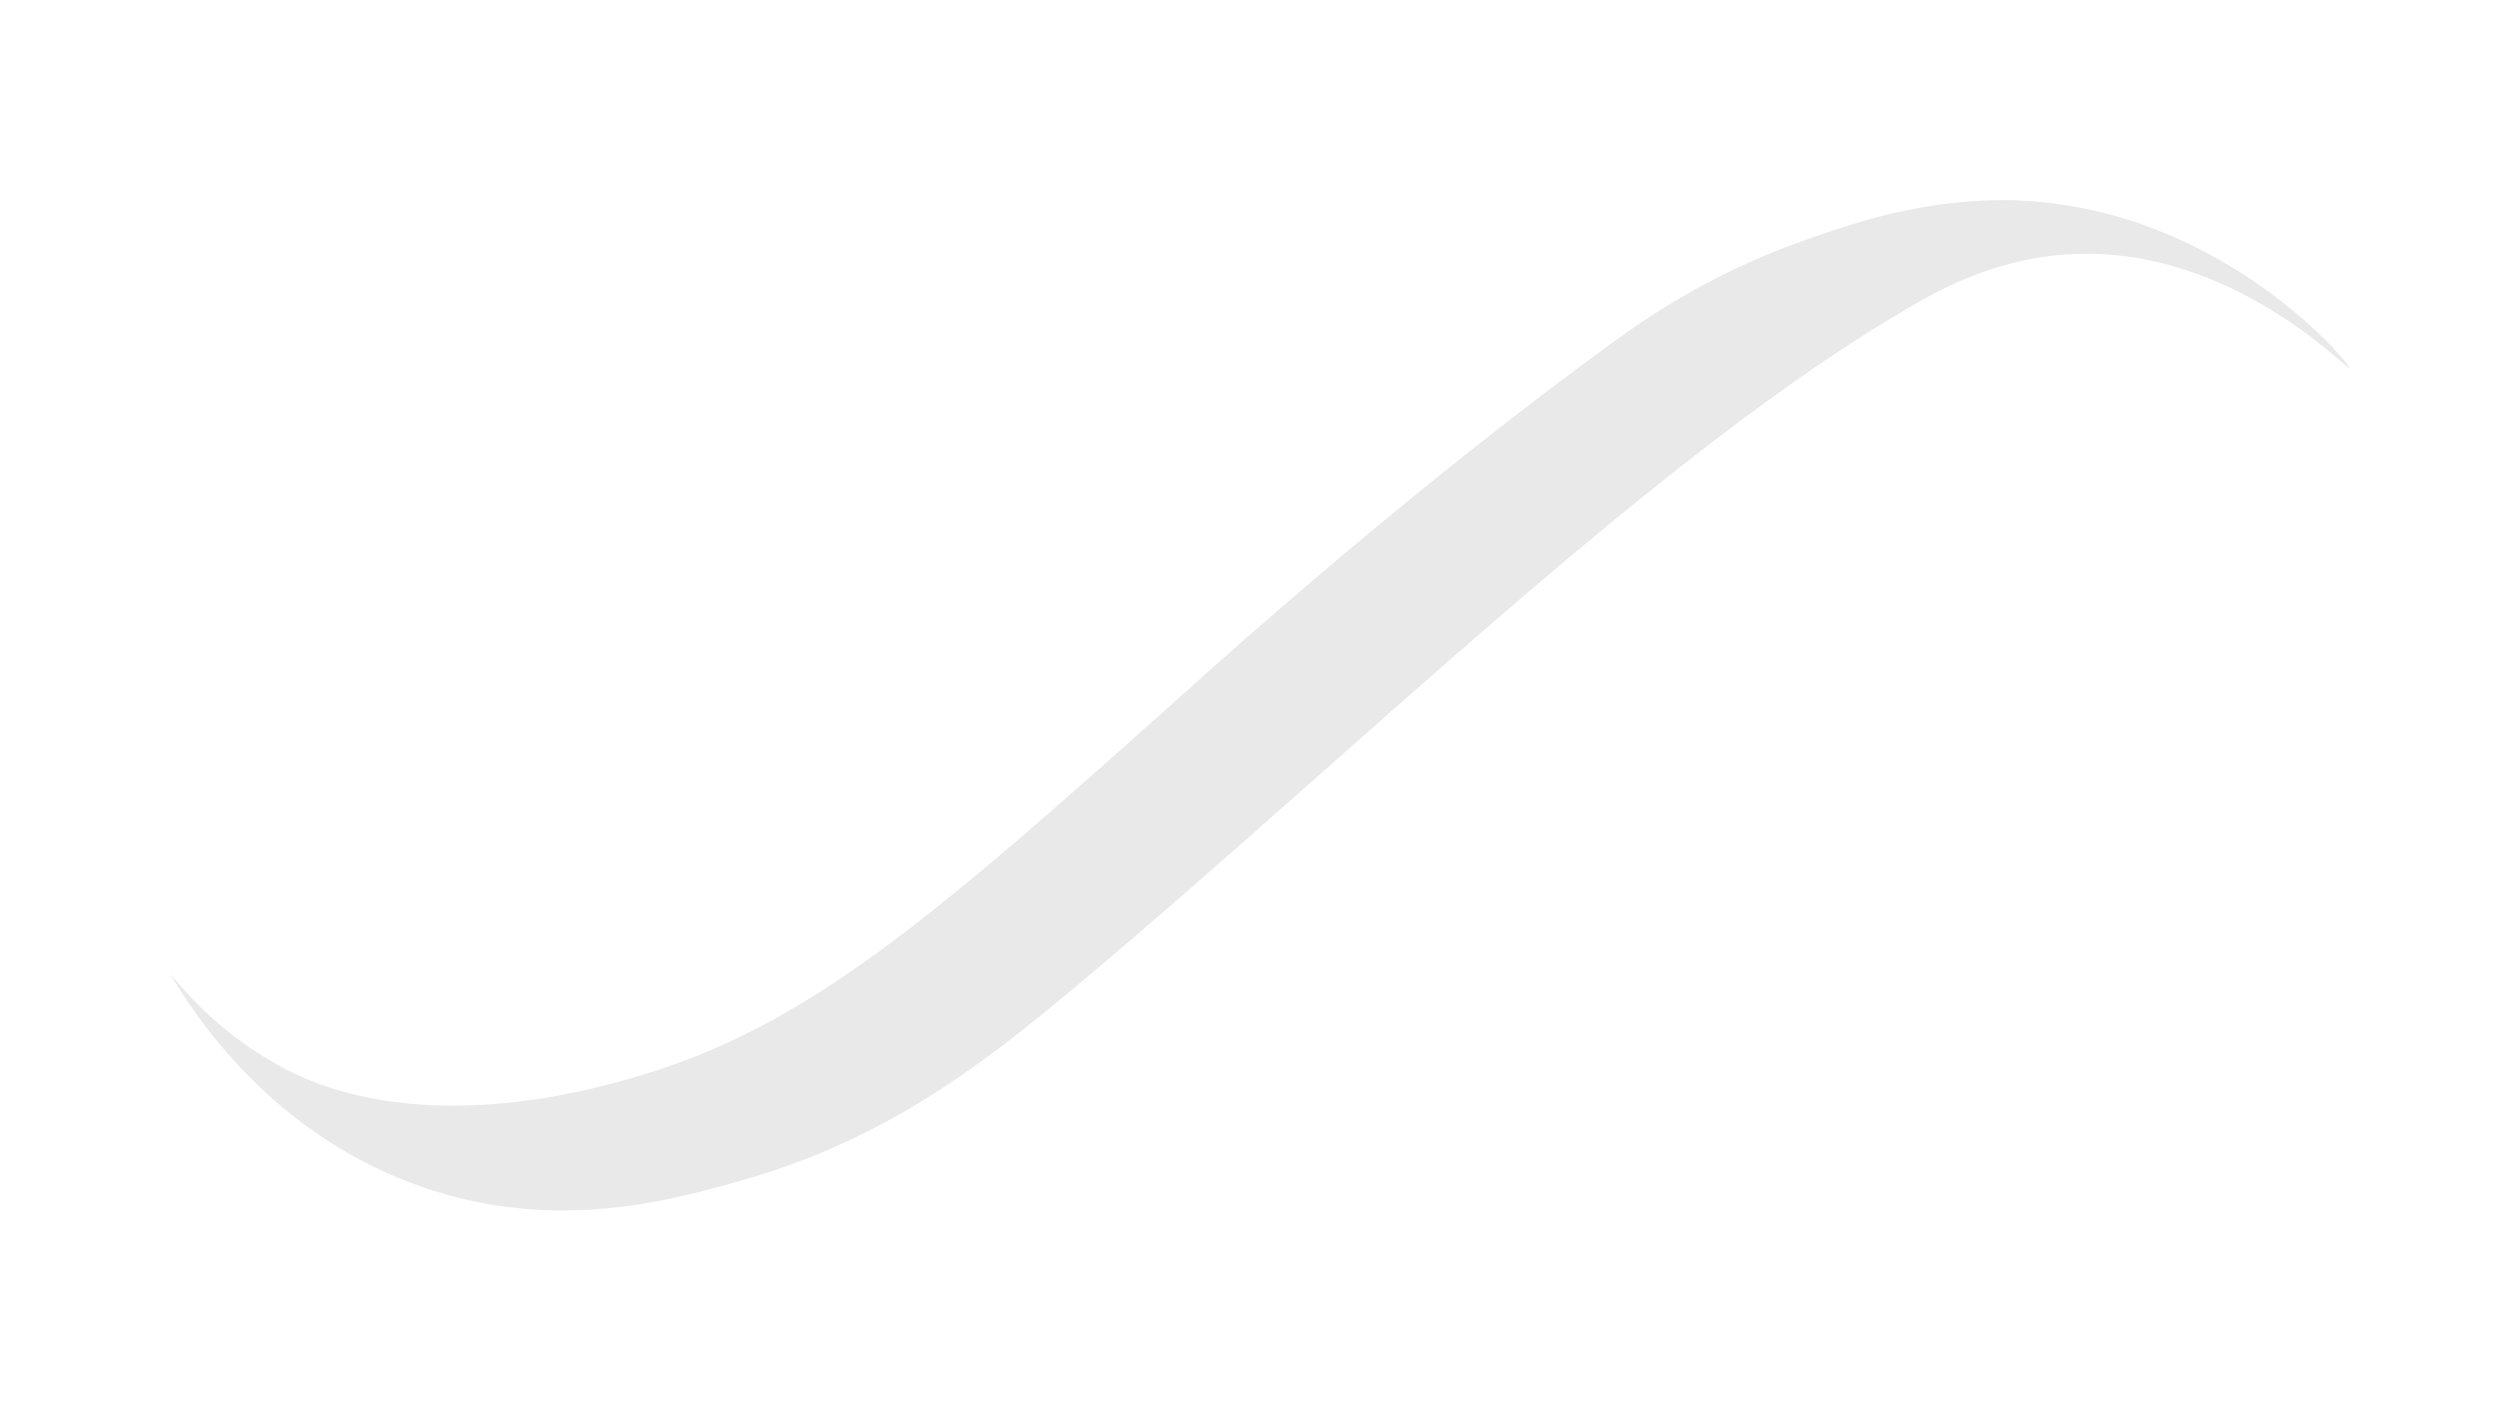
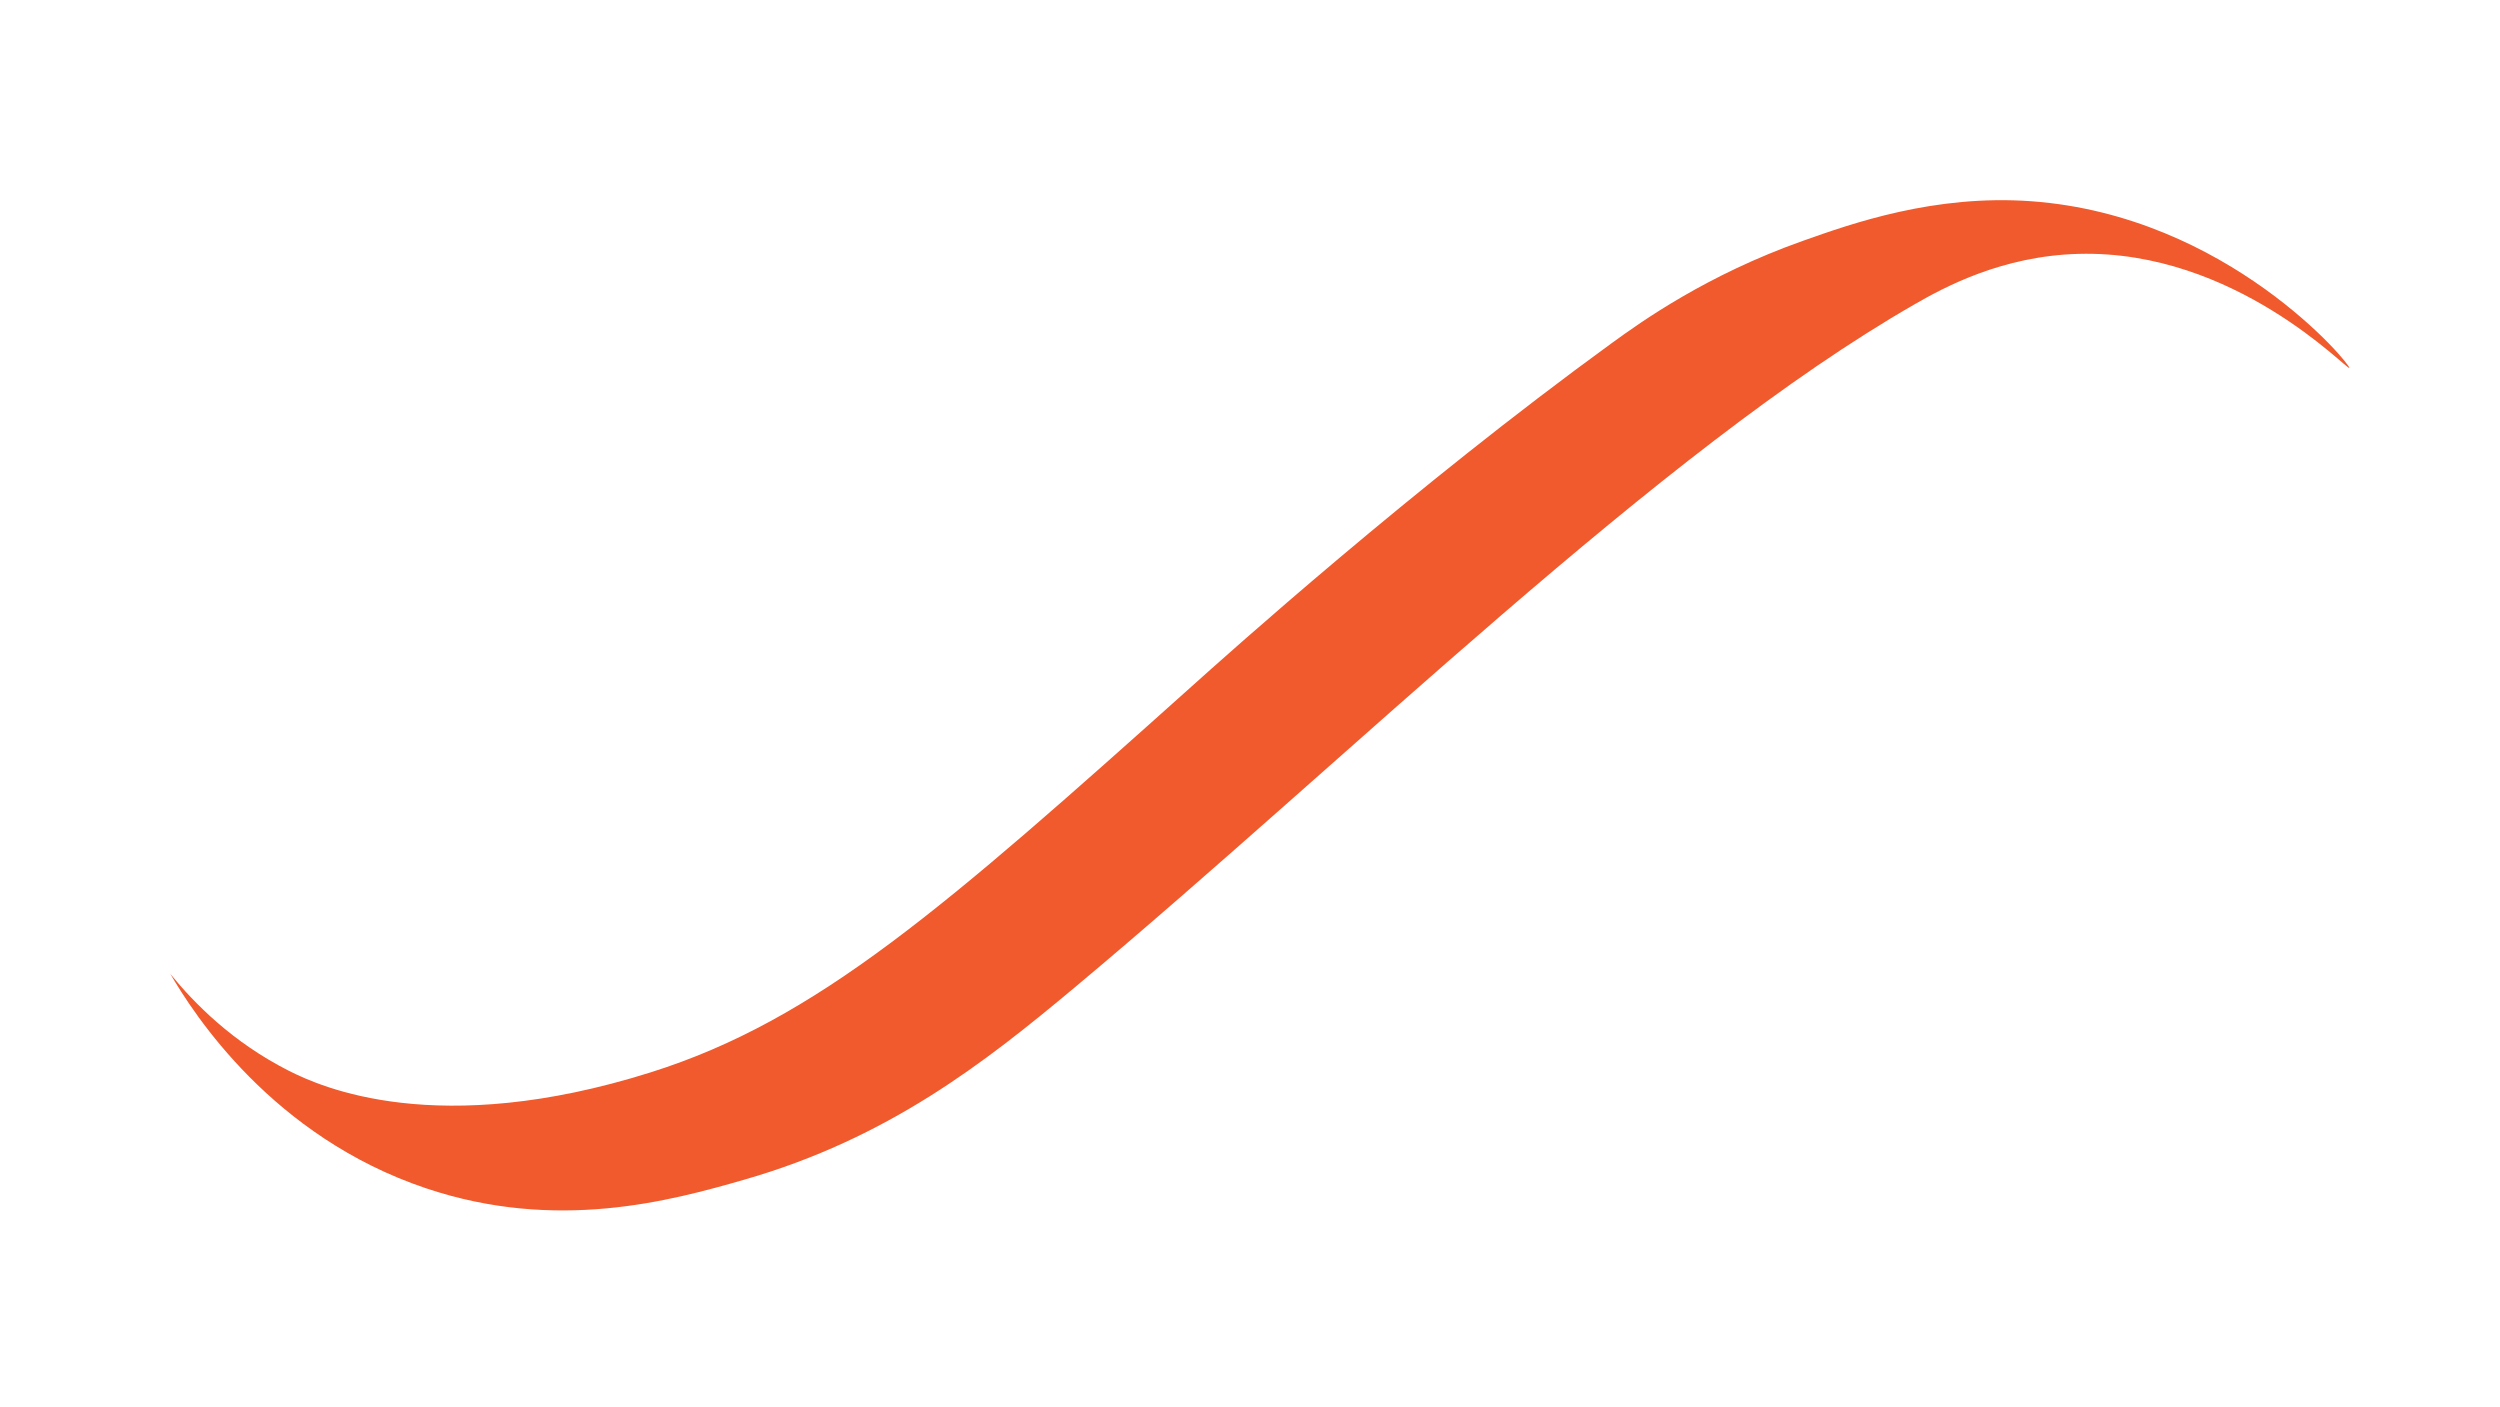
<svg xmlns="http://www.w3.org/2000/svg" id="Layer_1" data-name="Layer 1" viewBox="0 0 1920 1080">
  <defs>
-     <style>.cls-1{fill:#e9e9e9;}</style>
+     <style>.cls-1{fill:#F05A2C;}</style>
  </defs>
  <path class="cls-1" d="M130.79,747.94c18.15,22.32,47.62,52.46,91.17,74.49,24.2,12.23,113.74,52.81,277.64,1.18C627.36,783.37,725,697.48,915,527.34c27-24.21,169.92-152.7,322.87-263.85,22.71-16.5,72.7-52.26,146.69-78.5,37.55-13.32,101-35.84,175.5-30.43,151.09,11,245.66,125.89,244.22,128s-87.7-90.69-207.72-87.6c-59,1.52-103.3,25.61-126.08,38.7C1273.83,346.56,1037.17,581.31,825.2,758.5c-69.26,57.89-143.15,115.72-253.45,147.44-57.29,16.48-144.37,40.25-244.41,6.71C209.14,873,148.82,778.83,130.79,747.94Z" />
</svg>
